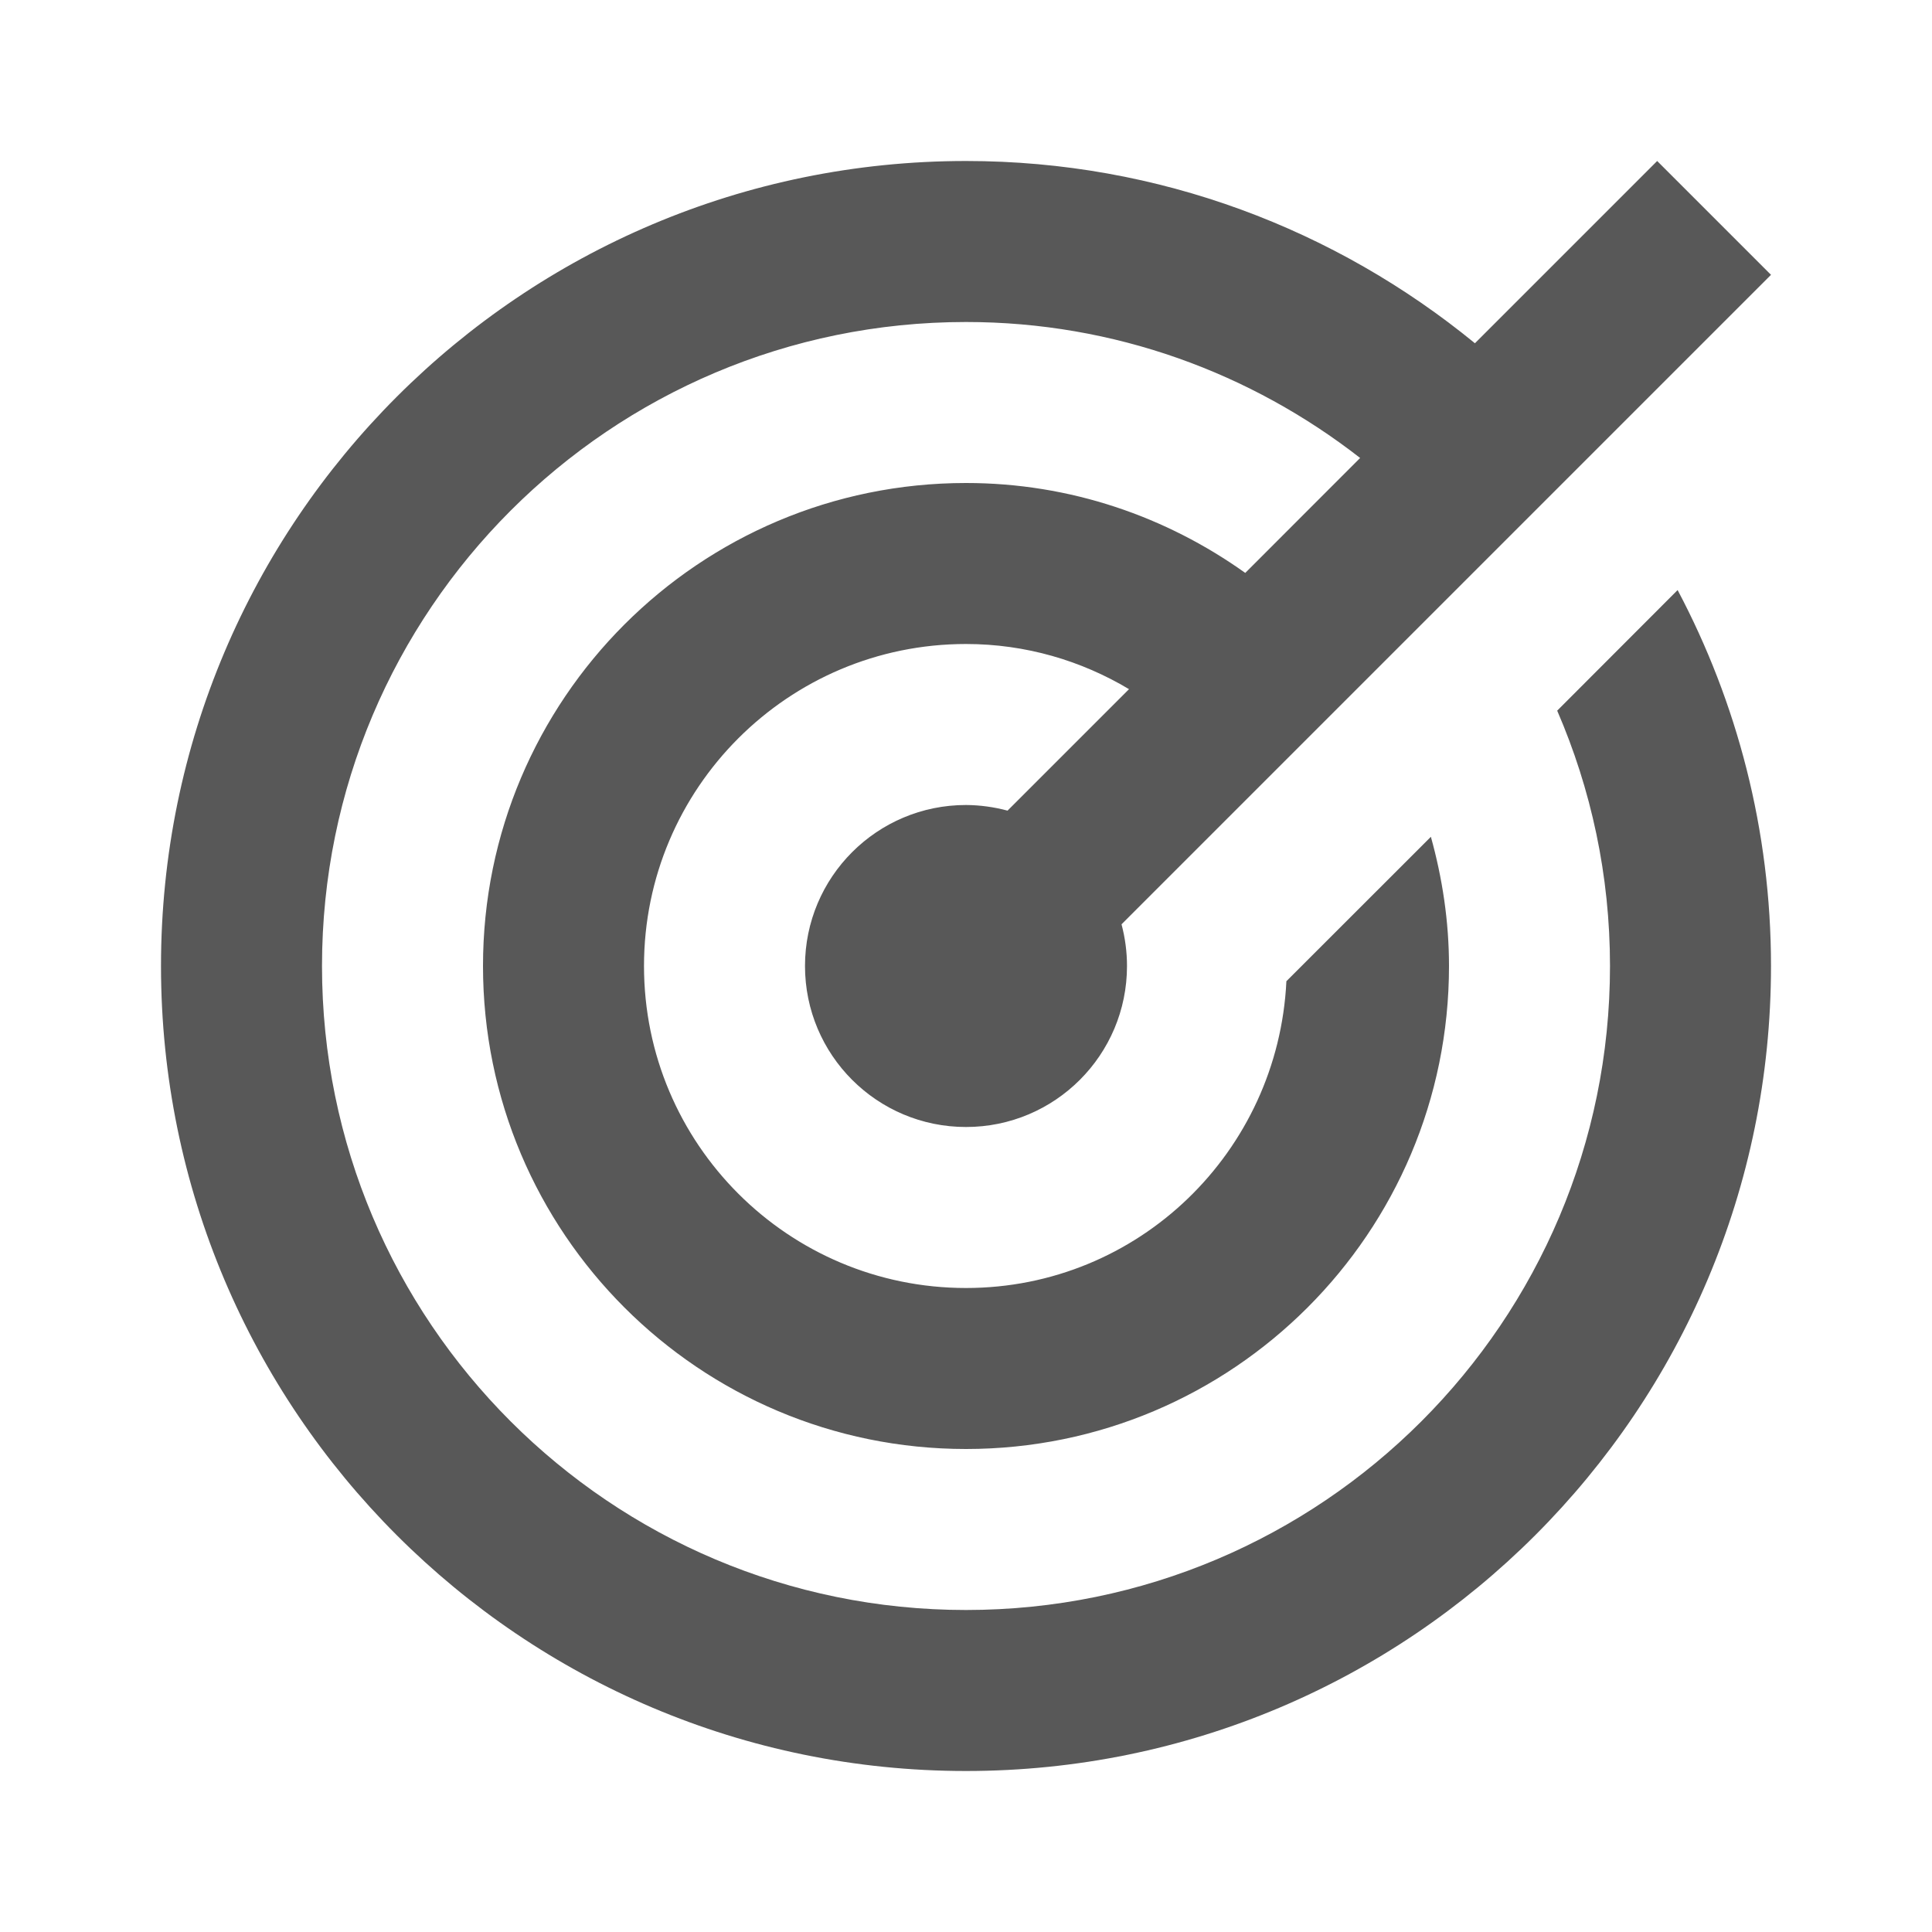
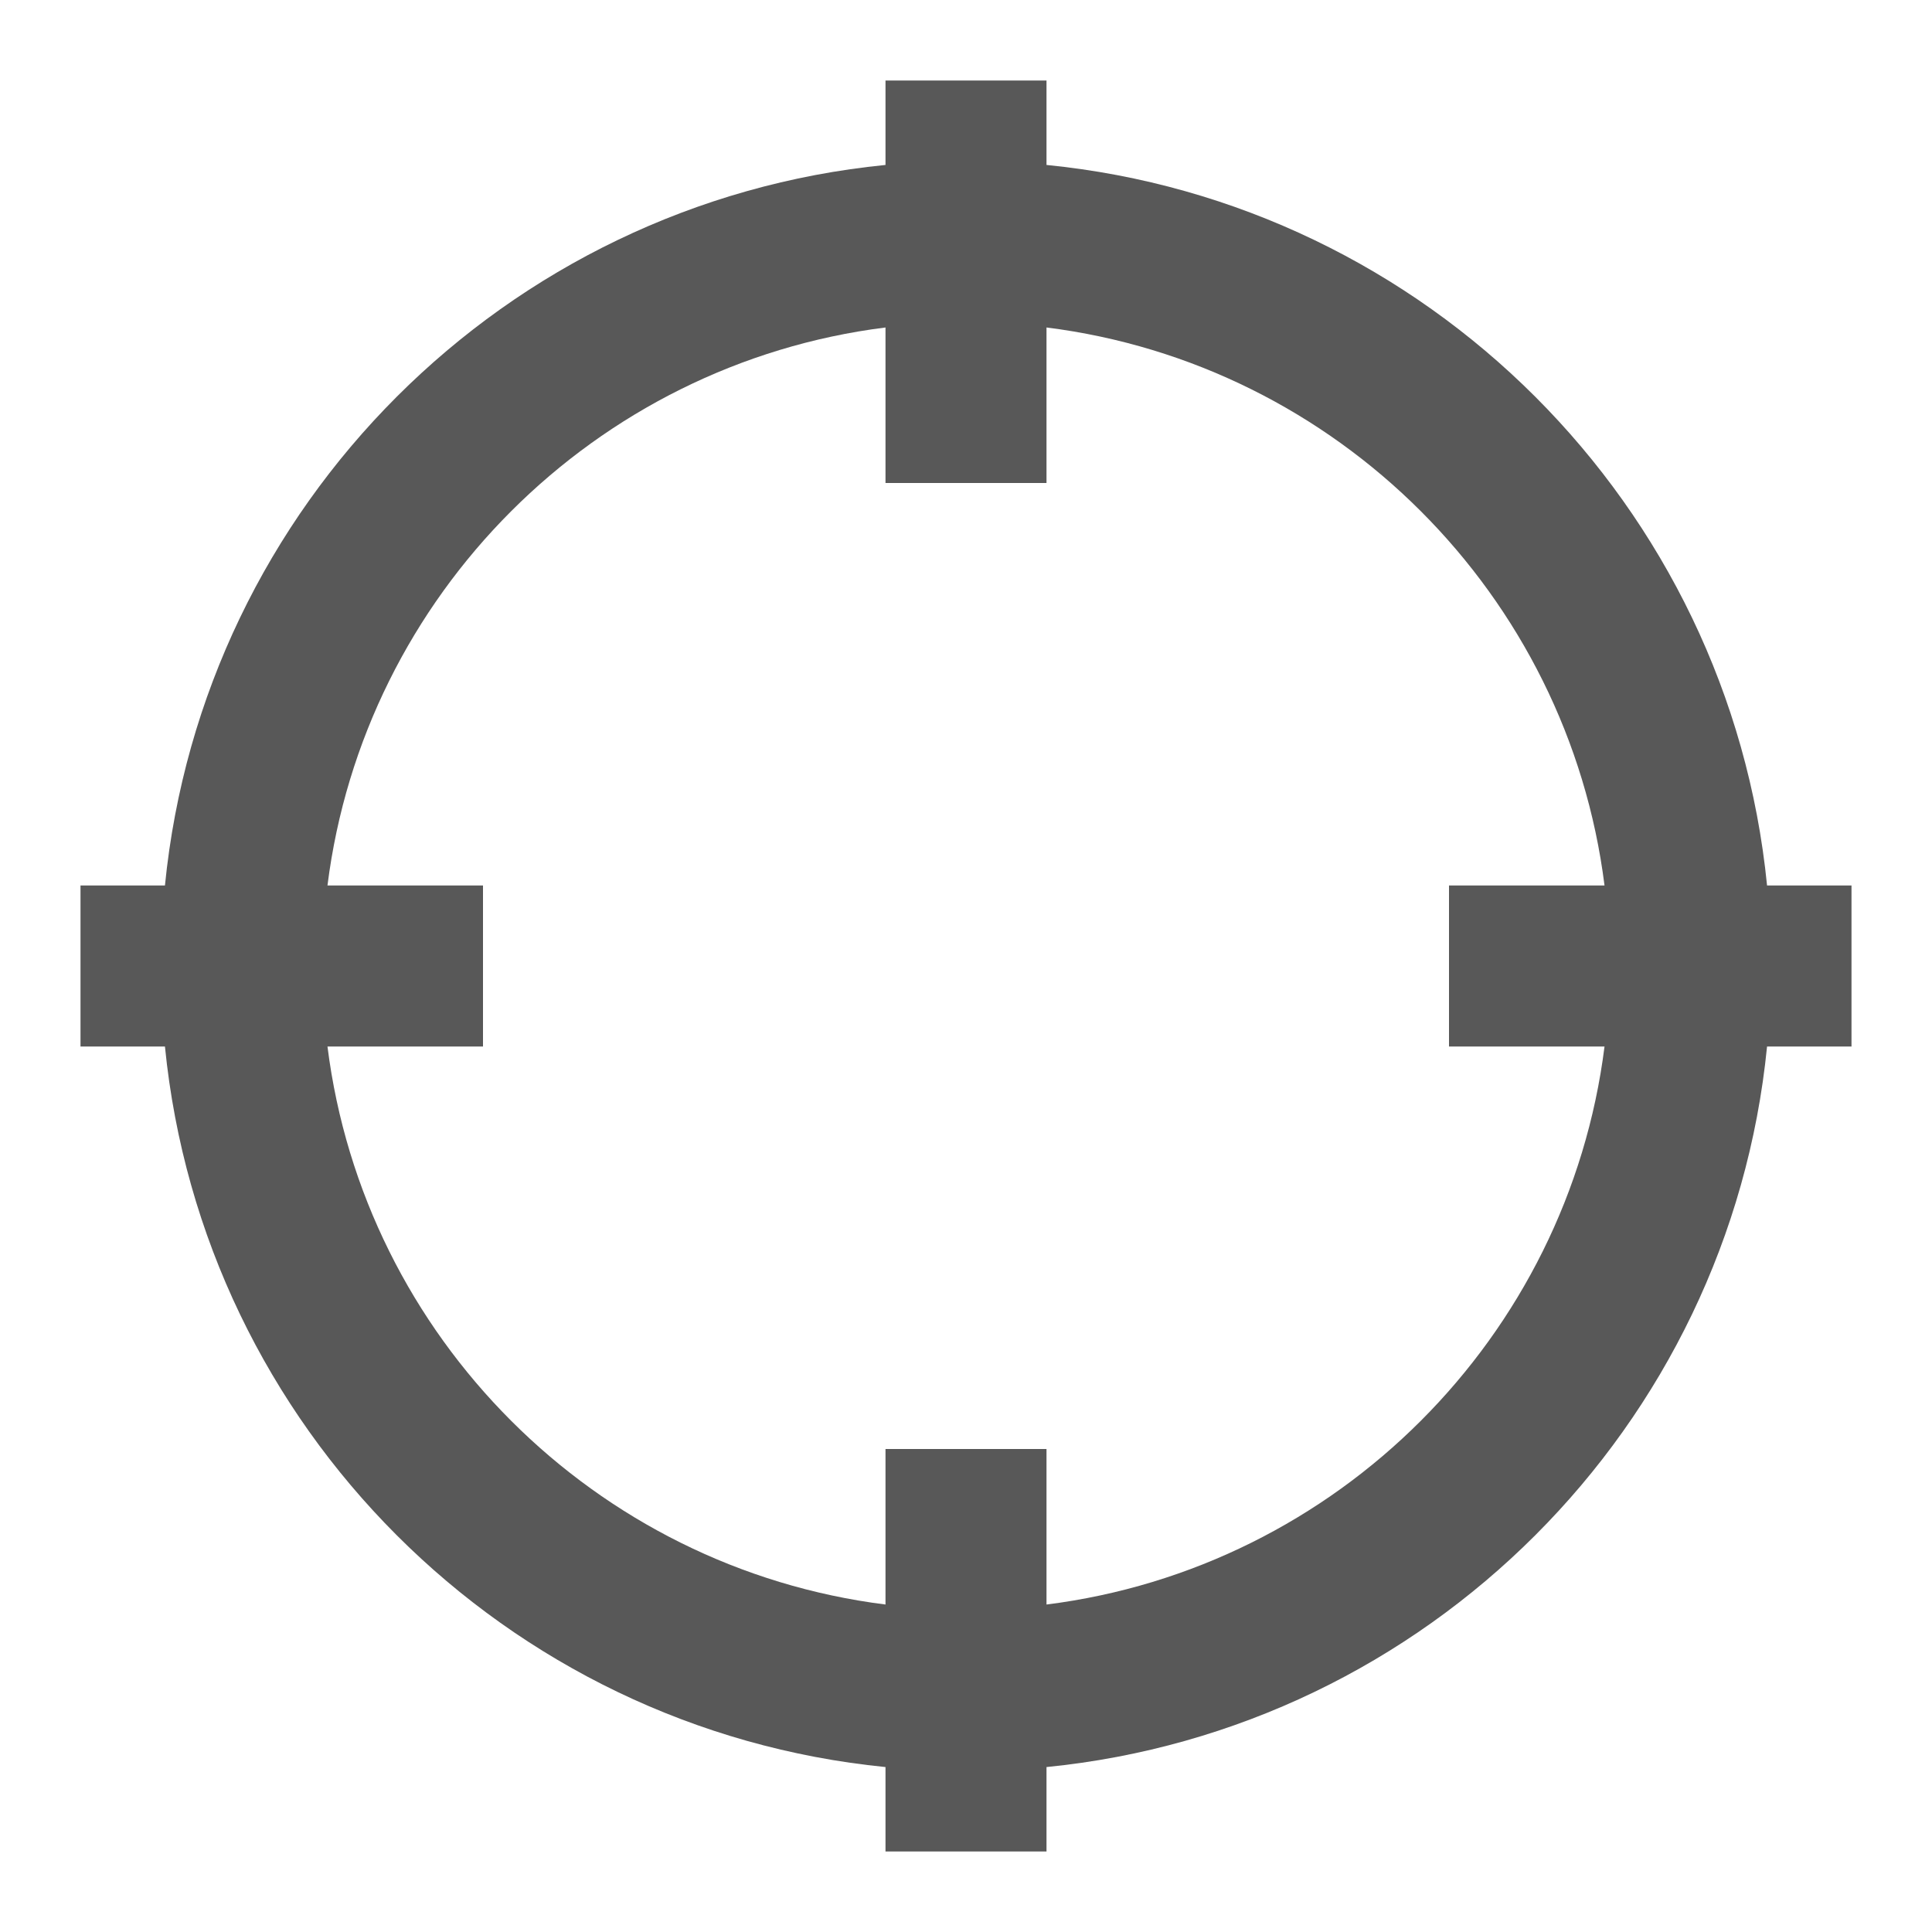
<svg xmlns="http://www.w3.org/2000/svg" width="24px" height="24px" viewBox="0 0 24 24" version="1.1">
  <g id="Icons" stroke="none" stroke-width="1" fill="none" fill-rule="evenodd" fill-opacity="0.87">
    <g id="icon/target" fill="#404040">
-       <path d="M12,2 C6.477,2 2,6.477 2,12 C2,17.523 6.477,22 12,22 C17.523,22 22,17.523 22,12 C22,10.313 21.578,8.724 20.84,7.33 L19.344,8.828 C19.765,9.801 20,10.872 20,12 C20,16.418 16.418,20 12,20 C7.582,20 4,16.418 4,12 C4,7.582 7.582,4 12,4 C13.848,4 15.543,4.635 16.896,5.689 L15.469,7.117 C14.489,6.418 13.296,6 12,6 C8.686,6 6,8.686 6,12 C6,15.314 8.686,18 12,18 C15.314,18 18,15.314 18,12 C18,11.443 17.917,10.906 17.775,10.395 L15.98,12.189 C15.878,14.308 14.144,16 12,16 C9.791,16 8,14.209 8,12 C8,9.791 9.791,8 12,8 C12.742,8 13.433,8.207 14.025,8.561 L12.516,10.07 C12.348,10.025 12.174,10.001 12,10 C10.895,10 10,10.895 10,12 C10,13.105 10.895,14 12,14 C13.105,14 14,13.105 14,12 C14,11.825 13.977,11.651 13.932,11.482 L22,3.414 L20.586,2 L18.322,4.264 C16.598,2.853 14.401,2 12,2 Z" id="Shape" />
+       <path d="M11,1 L11,2.049 C6.275,2.518 2.518,6.275 2.049,11 L1,11 L1,13 L2.049,13 C2.518,17.725 6.275,21.482 11,21.951 L11,23 L13,23 L13,21.951 C17.725,21.482 21.482,17.725 21.951,13 L23,13 L23,11 L21.951,11 C21.482,6.275 17.725,2.518 13,2.049 L13,1 L11,1 Z M11,4.068 L11,6 L13,6 L13,4.068 C16.611,4.522 19.478,7.389 19.932,11 L18,11 L18,13 L19.932,13 C19.478,16.611 16.611,19.478 13,19.932 L13,18 L11,18 L11,19.932 C7.389,19.478 4.522,16.611 4.068,13 L6,13 L6,11 L4.068,11 C4.522,7.389 7.389,4.522 11,4.068 Z" id="Shape" />
    </g>
  </g>
</svg>
